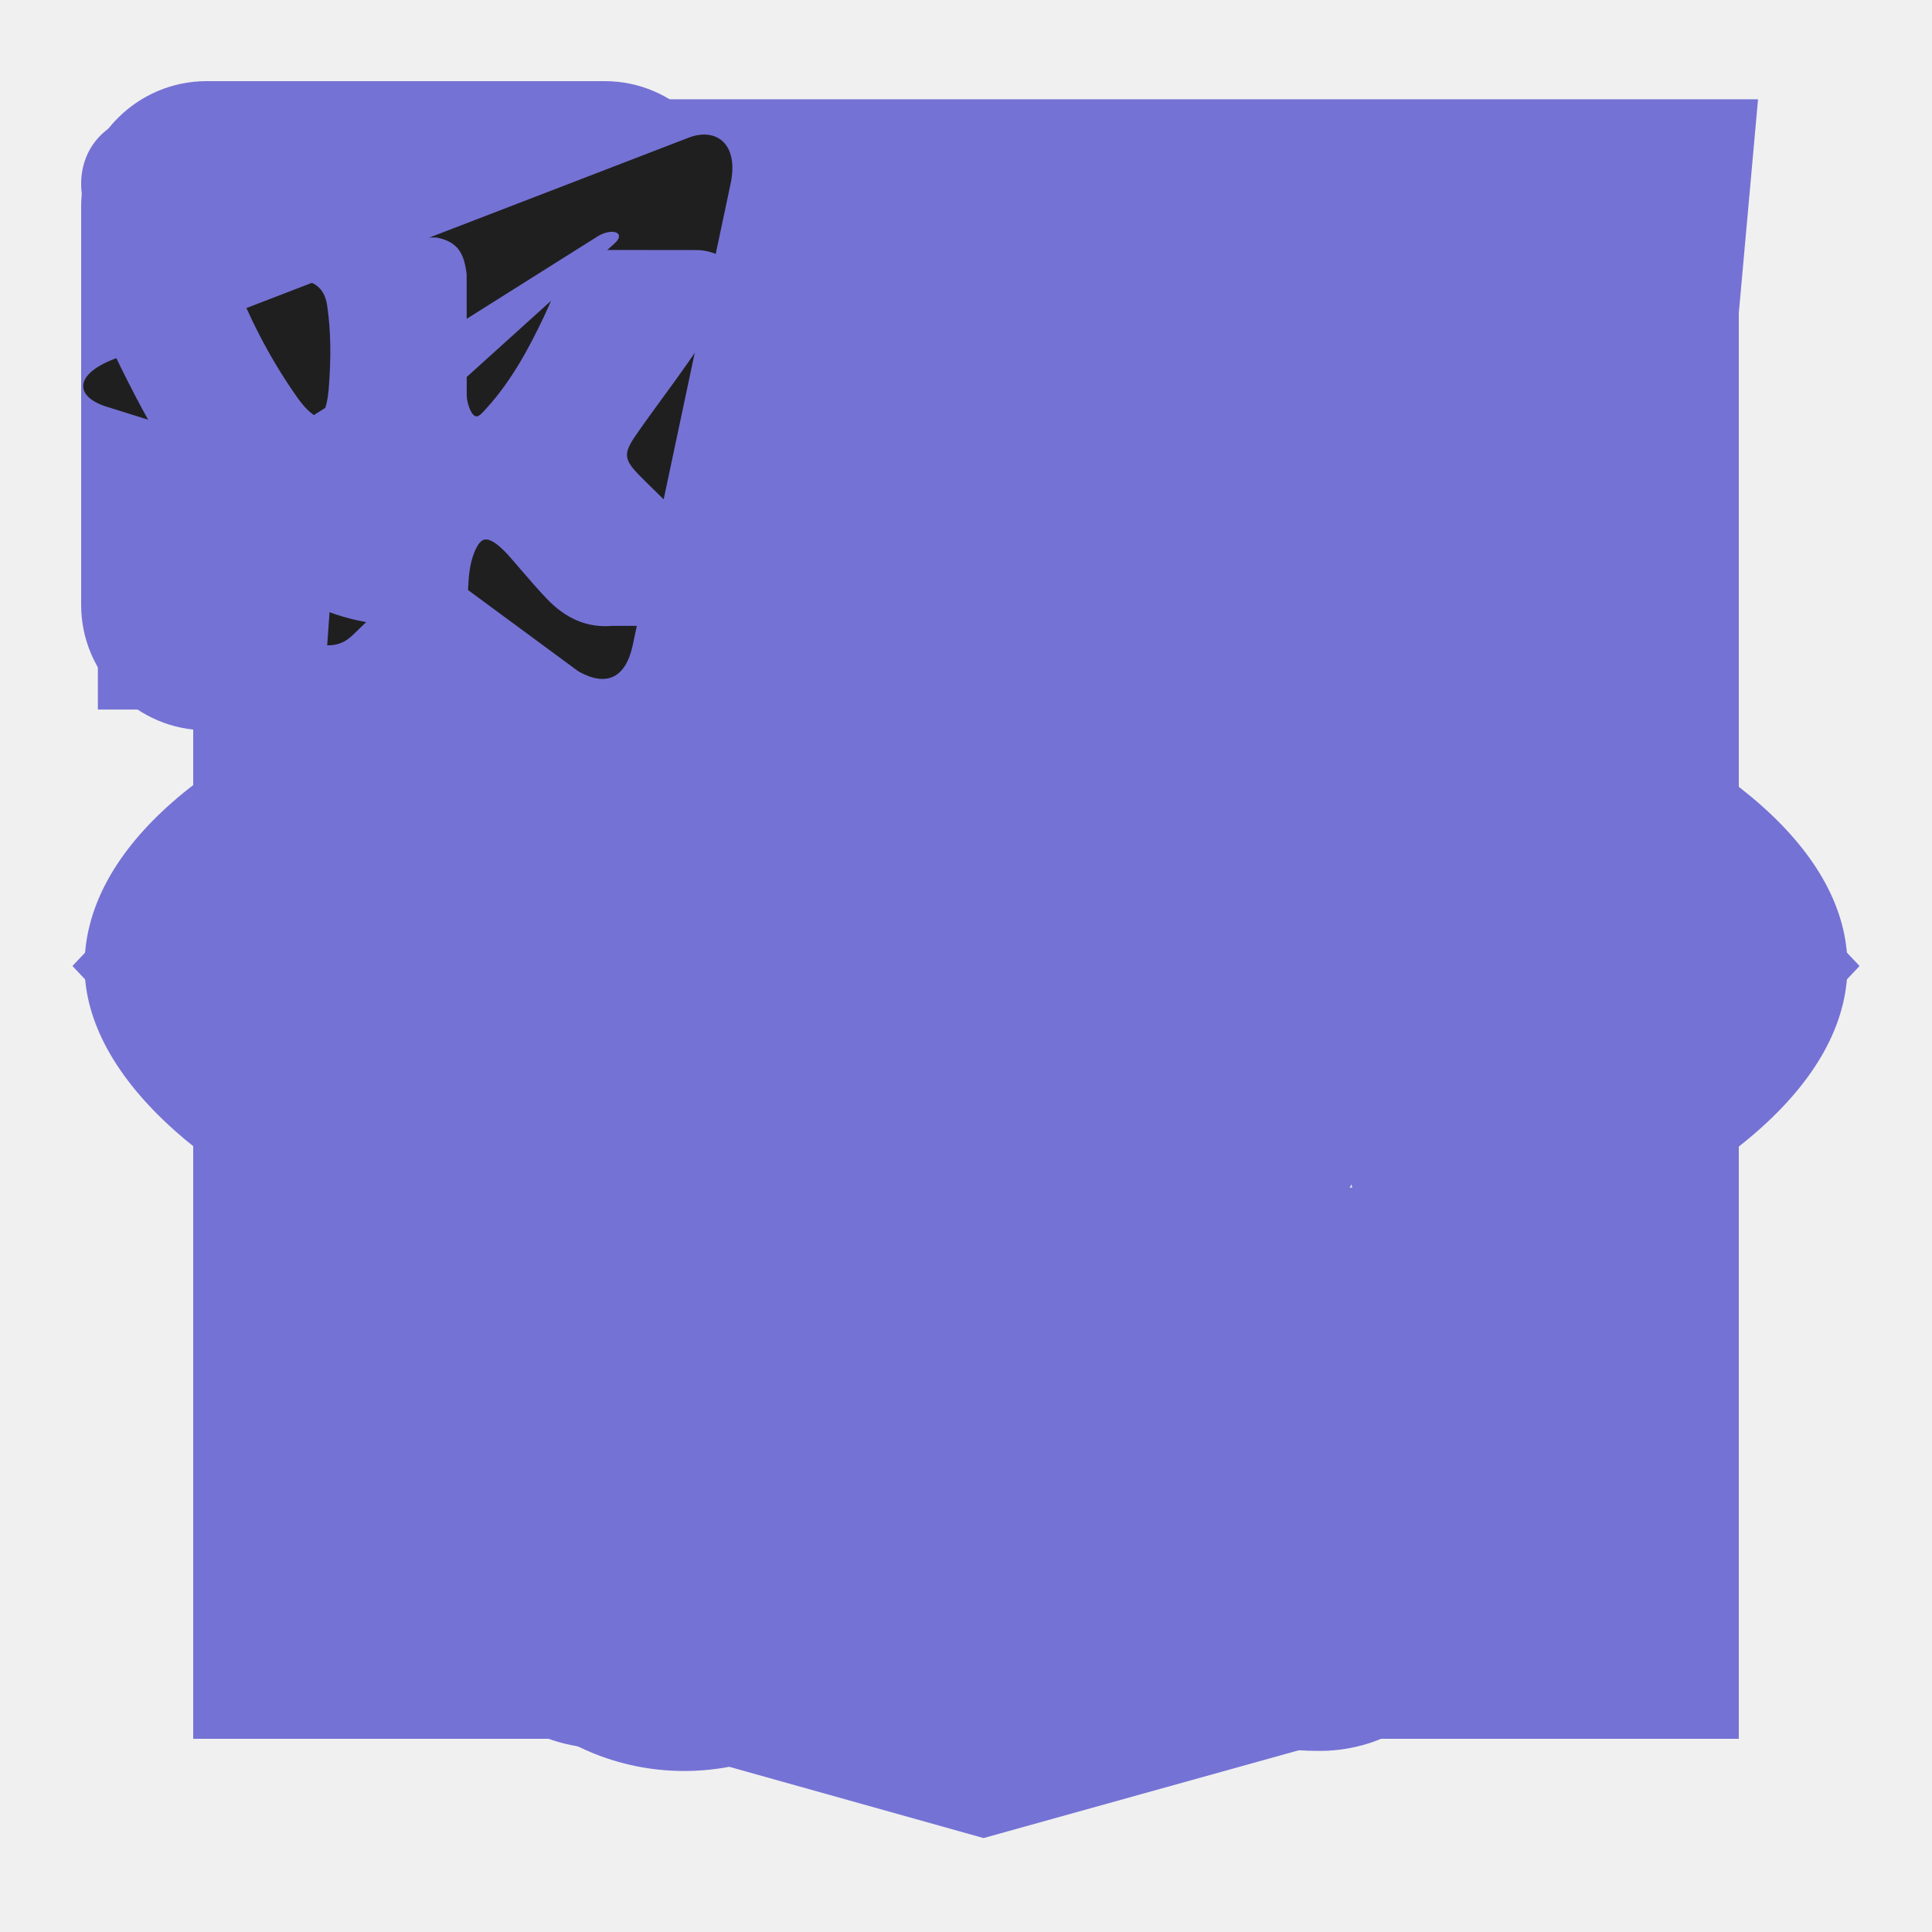
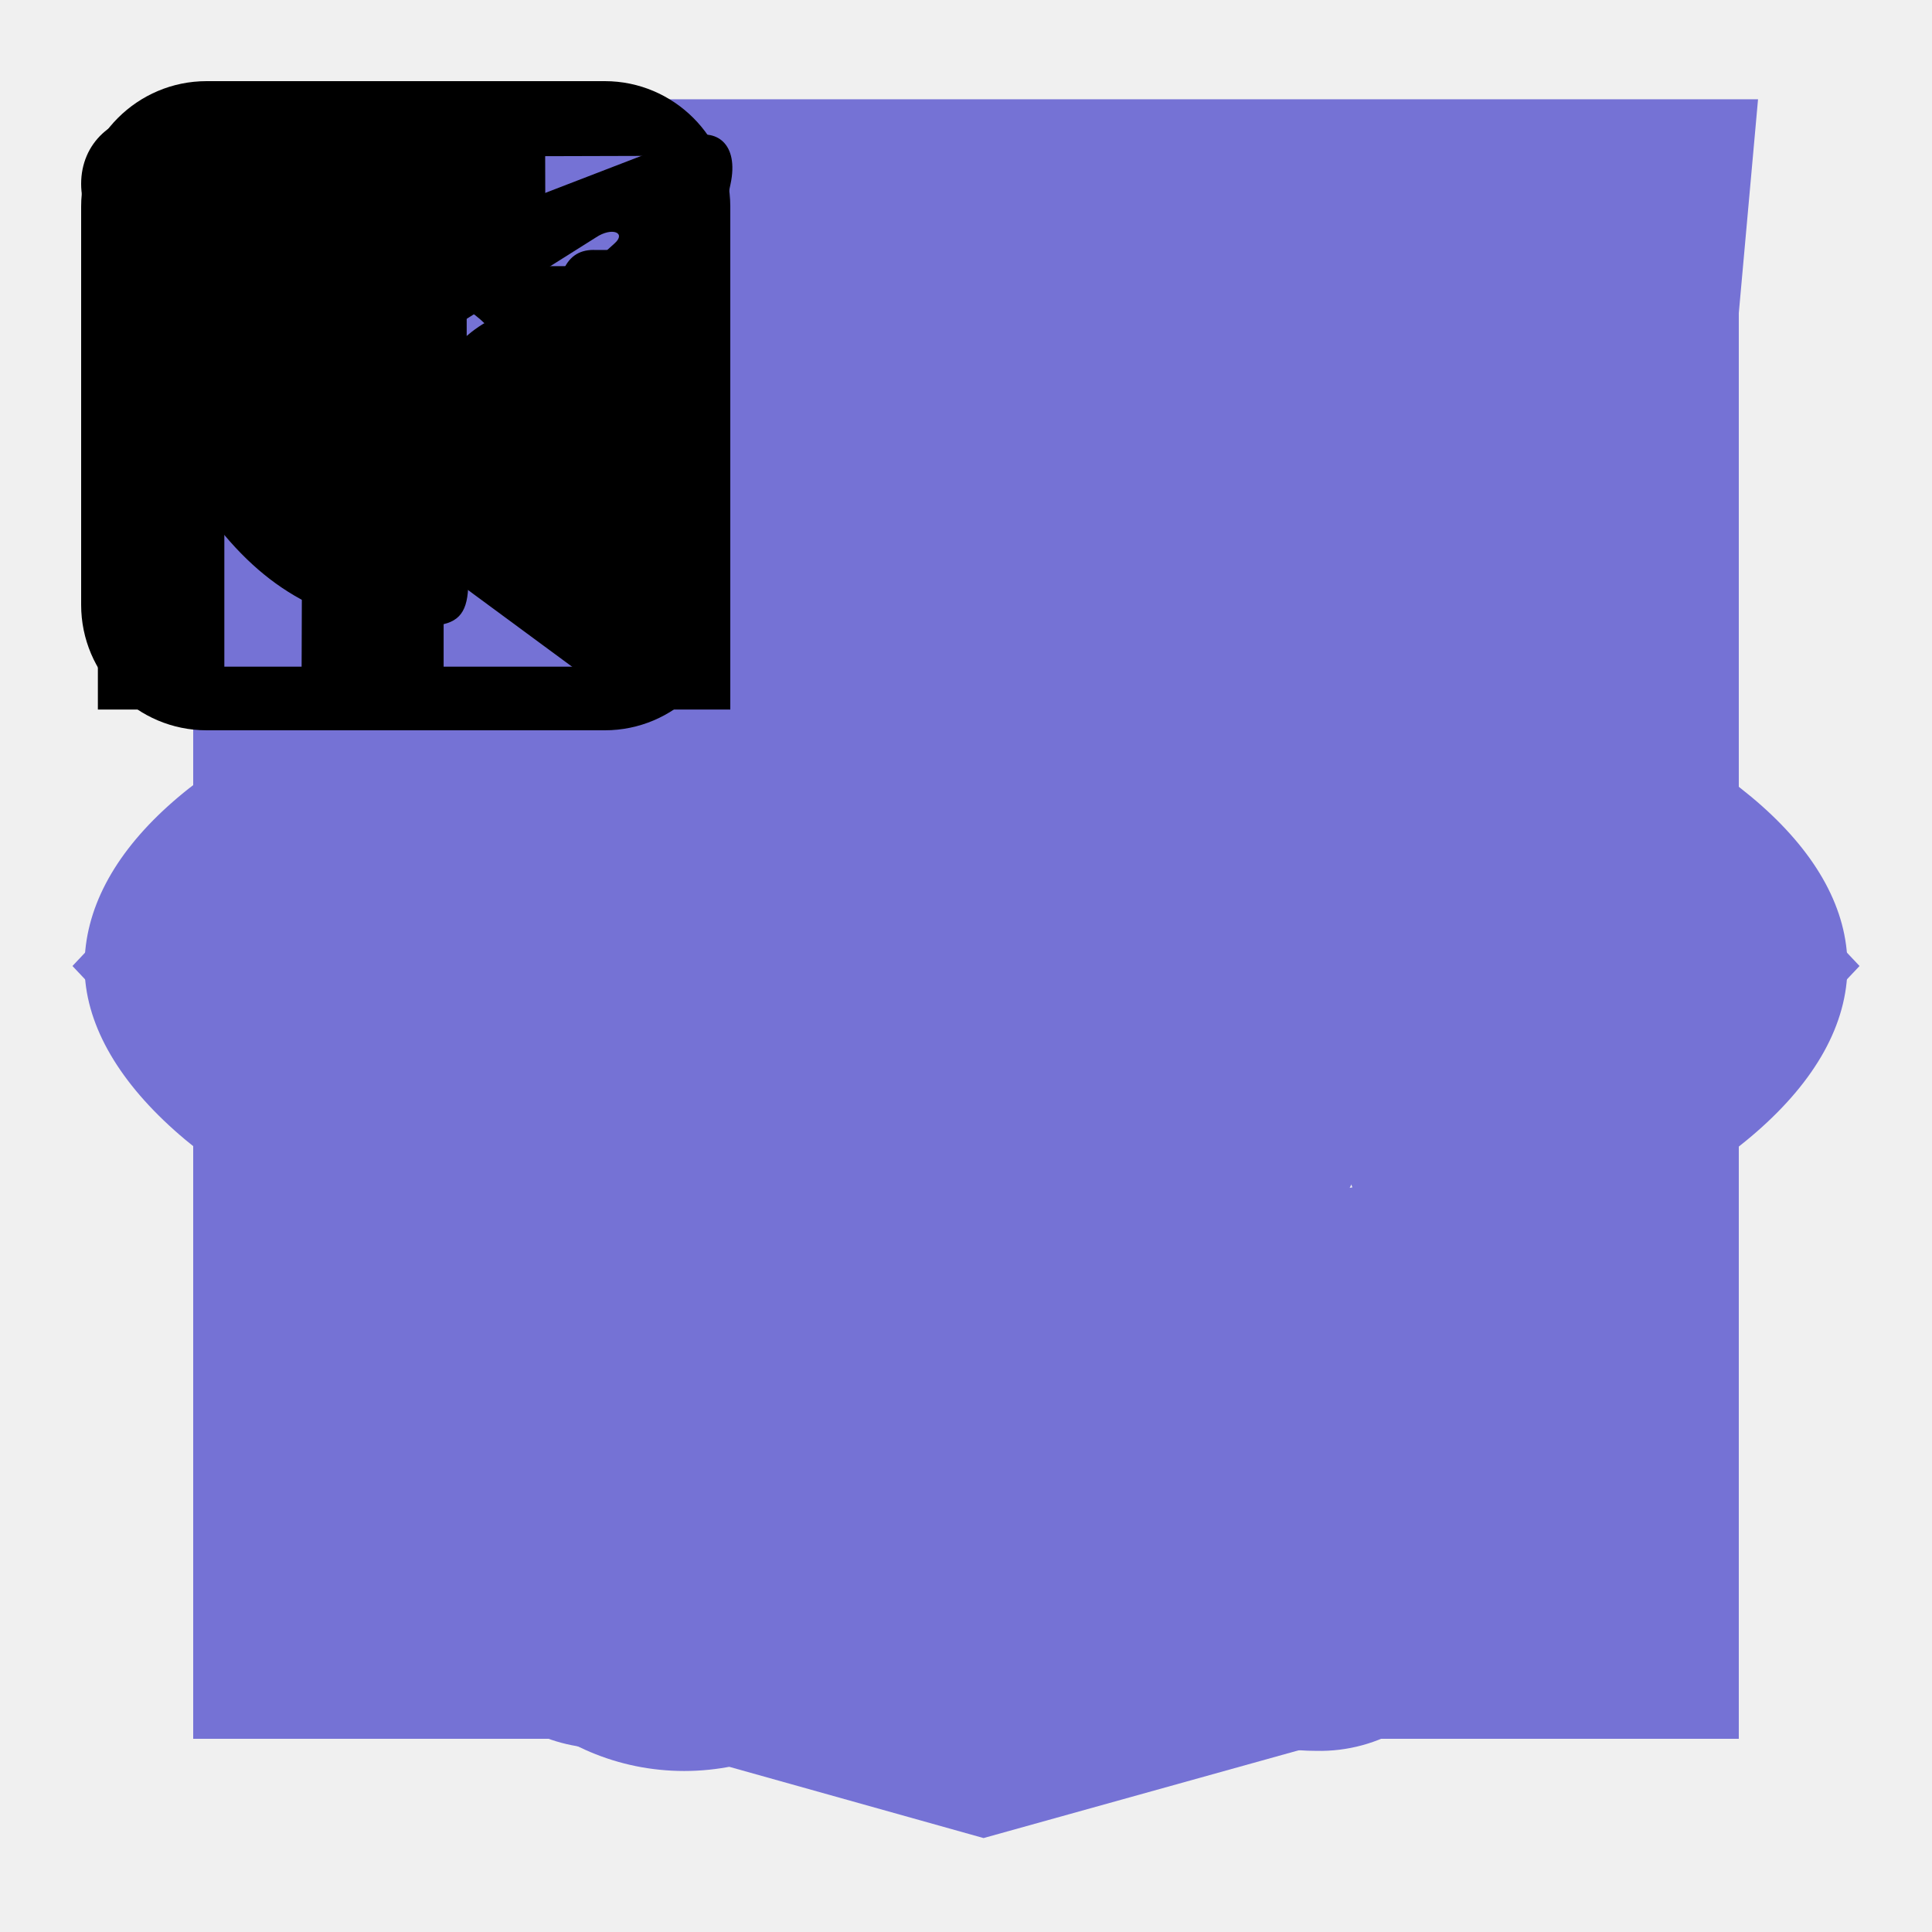
<svg xmlns="http://www.w3.org/2000/svg" width="50" height="50" viewBox="0 0 50 50" fill="none">
  <g id="html">
    <path fill-rule="evenodd" clip-rule="evenodd" d="M18.312 42.065L27.262 6.688L31.438 7.872L22.488 43.312L18.312 42.065Z" fill="#7572D5" />
    <path fill-rule="evenodd" clip-rule="evenodd" d="M13.502 12.688L16.562 15.928L7.995 25L16.562 34.072L13.502 37.312L1.875 25L13.502 12.688Z" fill="#7572D5" />
    <path fill-rule="evenodd" clip-rule="evenodd" d="M36.498 12.688L33.438 15.928L42.005 25L33.438 34.072L36.498 37.312L48.125 25L36.498 12.688Z" fill="#7572D5" />
  </g>
  <g id="css">
    <path d="M38.051 10.844L12.946 10.838L13.351 15.755L32.638 15.758L32.152 20.85H19.503L19.961 25.674H31.736L31.039 32.281L25.497 33.789L19.866 32.27L19.508 28.313H14.536L15.088 35.541L25.497 38.734L35.731 35.865L38.049 10.845L38.051 10.844ZM5.498 2.569H45.498L41.86 43L25.454 47.569L9.14 42.997L5.498 2.569Z" fill="#7572D5" />
  </g>
  <g id="react">
    <g clip-path="url(#clip0_20_1854)">
      <path d="M47.812 25C47.812 22.083 44.688 19.375 39.479 17.5L38.542 17.188V16.771C39.688 11.042 38.854 6.771 36.25 5.208C33.646 3.646 29.792 5.104 25.625 8.75L25 9.375L24.792 9.167H24.583C20.312 5.208 16.146 3.854 13.542 5.312C10.938 6.771 10.208 10.833 11.25 16.146C11.36 16.484 11.43 16.833 11.458 17.188L10.312 17.604C5.208 19.375 2.188 22.083 2.188 25C2.188 27.917 5.521 30.833 10.729 32.708L11.458 32.917C11.33 33.285 11.259 33.672 11.25 34.062C10.208 39.271 11.146 43.229 13.542 44.688C15.938 46.146 20.312 44.792 24.479 41.146L25.104 40.625L25.938 41.458C28.854 43.958 31.771 45.312 34.062 45.312C34.871 45.331 35.667 45.114 36.354 44.688C38.958 43.229 39.896 38.958 38.75 33.542V33.333C38.705 33.162 38.67 32.988 38.646 32.812H38.958C44.479 30.833 47.812 28.021 47.812 25ZM44.792 25C44.792 26.25 42.5 28.438 38.021 29.896H37.812C37.266 28.22 36.605 26.584 35.833 25C36.562 23.333 37.188 21.667 37.708 20.104L38.542 20.312C42.708 21.771 44.792 23.75 44.792 25ZM27.917 39.167L27.083 38.542C28.276 37.22 29.389 35.829 30.417 34.375L35.729 33.542C35.833 33.75 35.833 33.958 35.938 34.062C36.309 35.949 36.379 37.883 36.146 39.792C35.999 40.705 35.561 41.545 34.896 42.188C33.854 42.812 31.042 41.979 27.917 39.167ZM26.562 34.583L25.104 36.458L23.438 34.583H26.562ZM12.292 20C12.815 21.717 13.477 23.39 14.271 25C13.476 26.646 12.815 28.353 12.292 30.104L11.667 29.896C9.843 29.32 8.145 28.401 6.667 27.188C6.284 26.945 5.956 26.626 5.705 26.249C5.454 25.872 5.284 25.447 5.208 25C5.208 23.75 7.292 21.771 11.25 20.417L12.292 20ZM23.438 15.417L25 13.646L26.562 15.417H23.438ZM34.896 7.812C36.042 8.437 36.667 11.562 35.729 16.146C35.734 16.202 35.727 16.259 35.709 16.313C35.691 16.366 35.663 16.416 35.625 16.458L30.417 15.625C29.389 14.171 28.276 12.78 27.083 11.458L27.708 10.938C31.042 8.021 33.75 7.187 34.896 7.812ZM17.5 18.854L16.667 20.208L15.938 21.562C15.625 20.833 15.417 20.104 15.104 19.271L17.5 18.854ZM15.104 30.729C15.417 30 15.625 29.271 15.938 28.438L16.667 29.792L17.5 31.146L15.104 30.729ZM32.5 25C31.97 26.142 31.379 27.255 30.729 28.333C30.104 29.479 29.375 30.521 28.75 31.562H21.25C20.521 30.417 19.792 29.375 19.271 28.333C18.616 27.258 18.025 26.145 17.5 25C18.005 23.846 18.597 22.732 19.271 21.667C19.869 20.587 20.53 19.544 21.25 18.542C23.746 18.333 26.254 18.333 28.75 18.542C29.479 19.583 30.104 20.625 30.729 21.667C31.403 22.732 31.995 23.846 32.5 25ZM33.333 20.208L32.5 18.854L34.896 19.375C34.664 20.121 34.386 20.851 34.062 21.562L33.333 20.208ZM32.5 31.146L33.333 29.792L34.062 28.333L35 30.729L32.5 31.146ZM22.812 11.354H22.917L19.583 15.521L14.375 16.354C14.271 16.042 14.271 15.833 14.167 15.521C13.333 11.25 13.958 8.333 15 7.812C15.277 7.631 15.61 7.557 15.938 7.604C17.396 7.604 19.896 8.646 22.708 11.146L22.812 11.354ZM14.167 34.583C14.186 34.262 14.256 33.945 14.375 33.646L19.688 34.375C20.689 35.848 21.803 37.241 23.021 38.542L22.812 38.75L22.604 38.958C21.184 40.274 19.521 41.3 17.708 41.979C17.311 42.187 16.875 42.313 16.427 42.349C15.98 42.385 15.53 42.33 15.104 42.188C13.958 41.562 13.333 38.75 14.167 34.583Z" fill="#7572D5" />
      <path d="M25 20.417C24.089 20.396 23.193 20.647 22.426 21.138C21.659 21.629 21.055 22.337 20.692 23.173C20.329 24.008 20.223 24.933 20.388 25.828C20.553 26.724 20.981 27.551 21.618 28.202C22.255 28.854 23.071 29.301 23.963 29.486C24.855 29.672 25.781 29.587 26.625 29.243C27.468 28.9 28.191 28.313 28.699 27.557C29.207 26.801 29.479 25.911 29.479 25C29.48 23.802 29.011 22.652 28.174 21.795C27.337 20.939 26.197 20.444 25 20.417Z" fill="#7572D5" />
    </g>
    <defs>
      <clipPath id="clip0_20_1854">
        <rect width="50" height="50" fill="white" />
      </clipPath>
    </defs>
  </g>
  <g id="styledComp">
    <path d="M37.259 6.25L36.989 7.65C36.571 10.302 36.722 11.061 37.868 12.045L38.975 12.955L37.829 18.03C37.144 21.059 36.304 23.597 35.771 24.431C35.313 25.15 34.78 26.21 34.664 26.779C34.473 27.459 33.825 28.143 32.833 28.748C31.958 29.242 30.238 30.566 29.02 31.629C28.047 32.499 27.377 33.033 27.013 33.262L25.823 34.196C25.442 34.805 25.225 35.295 25.142 35.667C25.059 36.05 25.106 36.304 25.229 36.49C25.348 36.669 25.553 36.795 25.834 36.874C26.167 36.951 26.51 36.979 26.851 36.956C27.622 36.904 28.386 36.769 29.128 36.555C29.381 36.487 29.579 36.422 29.752 36.365C30.019 36.039 30.635 35.424 31.727 34.353C34.625 31.515 35.731 29.961 34.589 30.38C34.167 30.53 34.358 30.151 35.082 29.392C36.61 27.914 37.486 25.68 39.317 18.675C40.766 13.144 40.766 13.066 41.833 13.066C42.334 13.066 43.75 13.152 43.75 13.152V6.25H40.499H37.259ZM24.422 18.081C23.369 18.073 21.106 19.666 14.33 25.161C14.038 25.852 14.013 26.328 14.146 26.636C14.233 26.847 14.392 26.994 14.611 27.101C14.828 27.209 15.109 27.273 15.419 27.298C16.035 27.352 16.763 27.255 17.35 27.141L17.747 27.051C17.883 26.87 18.061 26.725 18.266 26.629C18.684 26.4 20.439 24.81 22.194 23.106C25.283 19.999 26.007 18.596 24.75 18.142C24.646 18.101 24.533 18.08 24.422 18.081ZM32.336 20.239C31.41 20.264 29.741 21.331 26.883 23.597C25.449 24.753 24.541 25.376 24.054 25.505L22.165 26.987C21.455 28.275 21.351 29.074 21.538 29.514C21.585 29.622 21.653 29.721 21.739 29.803C21.824 29.886 21.925 29.95 22.036 29.994C22.311 30.102 22.605 30.156 22.901 30.155C23.608 30.147 24.311 30.045 24.991 29.85C25.345 29.756 25.695 29.646 26.04 29.521L26.144 29.478L26.335 29.378C26.696 28.916 27.525 28.046 28.563 27.044C31.842 23.901 33.518 21.667 33.176 20.833C33.021 20.429 32.754 20.225 32.336 20.239ZM23.6 24.105C23.333 24.134 22.735 24.592 21.657 25.53C20.1 26.897 18.403 27.685 17.815 27.334C17.679 27.364 17.542 27.393 17.404 27.42C16.806 27.538 16.06 27.635 15.393 27.581C15.079 27.562 14.771 27.485 14.485 27.355C14.215 27.233 14 27.016 13.88 26.747C13.746 26.425 13.746 26.024 13.898 25.512L11.555 27.423L6.254 31.78V38.842L23.625 25.251C23.622 25.102 23.641 24.953 23.683 24.81C23.816 24.331 23.809 24.087 23.6 24.109V24.105ZM31.075 26.392C30.811 26.392 30.372 26.761 29.669 27.502C28.714 28.515 27.211 29.496 26.415 29.696L26.292 29.761C26.161 29.814 26.029 29.865 25.896 29.911C25.679 29.983 25.398 30.069 25.074 30.155C24.425 30.33 23.618 30.491 22.897 30.473C22.557 30.473 22.221 30.407 21.906 30.28C21.609 30.159 21.372 29.927 21.243 29.636C21.034 29.138 21.117 28.44 21.574 27.448L6.25 39.437V43.75H12.982L27.262 32.61C27.633 32.202 28.191 31.644 28.945 30.946C30.963 29.088 31.421 28.447 31.421 27.499C31.421 26.761 31.338 26.389 31.075 26.389V26.392ZM34.473 33.373L33.251 34.583C32.567 35.227 31.345 36.022 30.509 36.362L30.343 36.433L30.332 36.451L30.296 36.487C30.264 36.512 30.249 36.516 30.224 36.526C29.89 36.652 29.551 36.763 29.208 36.859C28.444 37.08 27.659 37.218 26.865 37.271C26.49 37.295 26.113 37.262 25.748 37.174C25.431 37.105 25.151 36.921 24.962 36.659C24.789 36.394 24.739 36.039 24.836 35.603C24.913 35.292 25.028 34.991 25.178 34.708L13.656 43.75H28.981L30.811 41.667C33.327 38.753 34.473 36.669 34.473 34.887V33.373Z" fill="#7572D5" />
  </g>
  <g id="typeScript">
    <path d="M5 25V45H45V5H5V25ZM37.235 23.407C38.252 23.66 39.025 24.112 39.737 24.848C40.105 25.242 40.652 25.958 40.695 26.132C40.708 26.182 38.968 27.348 37.915 28.003C37.877 28.028 37.723 27.863 37.553 27.61C37.037 26.86 36.498 26.537 35.673 26.48C34.46 26.397 33.68 27.032 33.687 28.092C33.676 28.352 33.734 28.611 33.857 28.842C34.123 29.393 34.62 29.725 36.173 30.397C39.038 31.63 40.263 32.442 41.025 33.597C41.875 34.885 42.067 36.943 41.488 38.473C40.855 40.137 39.28 41.267 37.063 41.64C36.378 41.762 34.753 41.743 34.017 41.61C32.41 41.323 30.887 40.53 29.947 39.488C29.578 39.083 28.86 38.022 28.905 37.947C28.923 37.92 29.088 37.818 29.272 37.712C29.452 37.61 30.123 37.222 30.758 36.853L31.908 36.187L32.15 36.543C32.487 37.057 33.222 37.762 33.667 37.997C34.943 38.67 36.695 38.575 37.558 37.8C37.732 37.654 37.869 37.469 37.96 37.261C38.05 37.053 38.092 36.827 38.08 36.6C38.08 36.137 38.022 35.933 37.78 35.583C37.47 35.14 36.835 34.767 35.032 33.983C32.968 33.095 32.08 32.543 31.267 31.667C30.759 31.088 30.384 30.405 30.168 29.667C30.017 29.102 29.978 27.685 30.098 27.115C30.523 25.12 32.028 23.732 34.2 23.318C34.905 23.185 36.543 23.235 37.235 23.407ZM27.845 25.077L27.858 26.715H22.65V41.508H18.967V26.715H13.763V25.108C13.763 24.218 13.782 23.475 13.807 23.458C13.827 23.432 16.995 23.418 20.835 23.425L27.827 23.445L27.845 25.077Z" fill="#7572D5" />
  </g>
  <g id="figma">
    <path d="M17.708 4.167C14.257 4.167 11.458 6.965 11.458 10.417C11.458 13.868 14.257 16.667 17.708 16.667H32.292C35.743 16.667 38.542 13.868 38.542 10.417C38.542 6.965 35.743 4.167 32.292 4.167H17.708Z" fill="#7572D5" />
    <path d="M32.292 18.75C28.84 18.75 26.042 21.548 26.042 25C26.042 28.452 28.84 31.25 32.292 31.25C35.744 31.25 38.542 28.452 38.542 25C38.542 21.548 35.744 18.75 32.292 18.75Z" fill="#7572D5" />
    <path d="M11.458 25C11.458 21.548 14.257 18.75 17.708 18.75H23.958V31.25H17.708C14.257 31.25 11.458 28.452 11.458 25Z" fill="#7572D5" />
    <path d="M17.708 33.333C14.257 33.333 11.458 36.132 11.458 39.583C11.458 43.035 14.257 45.833 17.708 45.833C21.16 45.833 23.958 43.035 23.958 39.583V33.333H17.708Z" fill="#7572D5" />
  </g>
  <g id="instagram">
-     <path d="M15.652 2.1H5.348C3.557 2.1 2.1 3.556 2.1 5.347V8.778V15.653C2.1 17.444 3.557 18.9 5.348 18.9H15.652C17.443 18.9 18.9 17.444 18.9 15.653V8.771V5.341C18.893 3.556 17.437 2.1 15.652 2.1ZM16.583 4.035H16.957V4.403V6.882L14.116 6.889L14.109 4.042L16.583 4.035ZM8.098 8.771C8.636 8.03 9.509 7.538 10.493 7.538C11.478 7.538 12.351 8.024 12.889 8.771C13.243 9.257 13.447 9.854 13.447 10.497C13.447 12.124 12.121 13.455 10.487 13.455C8.853 13.455 7.54 12.124 7.54 10.497C7.54 9.854 7.75 9.257 8.098 8.771ZM17.259 15.646C17.259 16.532 16.538 17.253 15.652 17.253H5.348C4.463 17.253 3.741 16.532 3.741 15.646V8.771H6.247C6.031 9.303 5.906 9.887 5.906 10.497C5.906 13.029 7.967 15.089 10.5 15.089C13.033 15.089 15.094 13.029 15.094 10.497C15.094 9.887 14.969 9.303 14.752 8.771H17.259V15.646Z" fill="#7572D5" />
+     <path d="M15.652 2.1H5.348C3.557 2.1 2.1 3.556 2.1 5.347V8.778V15.653C2.1 17.444 3.557 18.9 5.348 18.9H15.652C17.443 18.9 18.9 17.444 18.9 15.653V8.771V5.341C18.893 3.556 17.437 2.1 15.652 2.1ZM16.583 4.035H16.957V4.403V6.882L14.116 6.889L14.109 4.042L16.583 4.035ZM8.098 8.771C8.636 8.03 9.509 7.538 10.493 7.538C11.478 7.538 12.351 8.024 12.889 8.771C13.243 9.257 13.447 9.854 13.447 10.497C13.447 12.124 12.121 13.455 10.487 13.455C8.853 13.455 7.54 12.124 7.54 10.497C7.54 9.854 7.75 9.257 8.098 8.771ZM17.259 15.646C17.259 16.532 16.538 17.253 15.652 17.253H5.348C4.463 17.253 3.741 16.532 3.741 15.646V8.771H6.247C6.031 9.303 5.906 9.887 5.906 10.497C5.906 13.029 7.967 15.089 10.5 15.089C13.033 15.089 15.094 13.029 15.094 10.497C15.094 9.887 14.969 9.303 14.752 8.771H17.259V15.646Z" fill="currentColor" />
  </g>
  <g id="linkedin">
-     <path d="M5.806 7.886H2.533V18.363H5.806V7.886Z" fill="#7572D5" />
-     <path d="M4.101 2.94C2.894 2.94 2.1 3.721 2.1 4.757C2.1 5.774 2.868 6.574 4.055 6.574H4.081C5.314 6.574 6.082 5.768 6.075 4.757C6.049 3.721 5.308 2.94 4.101 2.94Z" fill="#7572D5" />
-     <path d="M14.748 7.788C12.871 7.788 11.697 8.811 11.481 9.533V7.886H7.801C7.847 8.759 7.801 18.363 7.801 18.363H11.481V12.701C11.481 12.38 11.468 12.065 11.559 11.842C11.809 11.212 12.353 10.556 13.331 10.556C14.61 10.556 15.187 11.527 15.187 12.944V18.363H18.9V12.537C18.9 9.297 17.076 7.788 14.748 7.788Z" fill="#7572D5" />
+     <path d="M5.806 7.886H2.533V18.363H5.806V7.886Z" fill="currentColor" />
+     <path d="M4.101 2.94C2.894 2.94 2.1 3.721 2.1 4.757C2.1 5.774 2.868 6.574 4.055 6.574H4.081C5.314 6.574 6.082 5.768 6.075 4.757C6.049 3.721 5.308 2.94 4.101 2.94Z" fill="currentColor" />
+     <path d="M14.748 7.788C12.871 7.788 11.697 8.811 11.481 9.533V7.886H7.801C7.847 8.759 7.801 18.363 7.801 18.363H11.481V12.701C11.481 12.38 11.468 12.065 11.559 11.842C11.809 11.212 12.353 10.556 13.331 10.556C14.61 10.556 15.187 11.527 15.187 12.944V18.363H18.9V12.537C18.9 9.297 17.076 7.788 14.748 7.788Z" fill="currentColor" />
  </g>
  <g id="telegram">
-     <path d="M18.906 4.764L16.37 16.721C16.179 17.564 15.68 17.774 14.972 17.377L11.108 14.53L9.245 16.323C9.038 16.53 8.866 16.702 8.468 16.702L8.746 12.768L15.905 6.299C16.217 6.022 15.838 5.867 15.422 6.145L6.571 11.719L2.76 10.526C1.932 10.267 1.917 9.697 2.933 9.299L17.837 3.557C18.527 3.299 19.131 3.71 18.906 4.764Z" fill="#1F1F20" />
+     <path d="M18.906 4.764L16.37 16.721C16.179 17.564 15.68 17.774 14.972 17.377L11.108 14.53L9.245 16.323C9.038 16.53 8.866 16.702 8.468 16.702L8.746 12.768L15.905 6.299C16.217 6.022 15.838 5.867 15.422 6.145L6.571 11.719L2.76 10.526C1.932 10.267 1.917 9.697 2.933 9.299L17.837 3.557C18.527 3.299 19.131 3.71 18.906 4.764Z" fill="currentColor" />
  </g>
  <g id="vk">
-     <path d="M18.17 13.994C17.804 13.539 17.388 13.131 16.986 12.737C16.843 12.597 16.695 12.452 16.553 12.308C16.144 11.893 16.129 11.738 16.453 11.267C16.677 10.942 16.915 10.617 17.144 10.303C17.353 10.018 17.568 9.724 17.775 9.428L17.817 9.367C18.212 8.801 18.62 8.216 18.837 7.51C18.894 7.324 18.953 7.05 18.817 6.82C18.682 6.591 18.419 6.522 18.234 6.489C18.142 6.473 18.051 6.471 17.966 6.471L15.381 6.469L15.36 6.468C14.969 6.468 14.705 6.659 14.554 7.052C14.41 7.427 14.252 7.827 14.071 8.207C13.712 8.963 13.255 9.834 12.595 10.561L12.567 10.592C12.489 10.679 12.4 10.777 12.336 10.777C12.326 10.777 12.315 10.775 12.303 10.771C12.166 10.716 12.074 10.373 12.079 10.213C12.079 10.211 12.079 10.209 12.079 10.206L12.077 7.111C12.077 7.1 12.076 7.089 12.075 7.078C12.009 6.575 11.863 6.262 11.313 6.15C11.298 6.147 11.283 6.146 11.268 6.146H8.581C8.143 6.146 7.901 6.33 7.675 6.606C7.613 6.68 7.486 6.834 7.549 7.02C7.613 7.209 7.821 7.25 7.889 7.263C8.225 7.329 8.415 7.542 8.468 7.915C8.562 8.561 8.574 9.251 8.505 10.087C8.485 10.319 8.447 10.498 8.385 10.651C8.37 10.687 8.318 10.804 8.266 10.804C8.249 10.804 8.201 10.797 8.112 10.734C7.904 10.586 7.751 10.375 7.574 10.114C6.969 9.228 6.461 8.252 6.021 7.129C5.858 6.716 5.553 6.485 5.163 6.478C4.734 6.471 4.345 6.468 3.974 6.468C3.569 6.468 3.193 6.472 2.826 6.48C2.512 6.486 2.295 6.583 2.181 6.77C2.066 6.957 2.074 7.203 2.203 7.5C3.237 9.883 4.175 11.615 5.243 13.117C5.992 14.168 6.743 14.896 7.607 15.407C8.517 15.946 9.536 16.208 10.724 16.208C10.858 16.208 10.998 16.205 11.138 16.198C11.828 16.163 12.084 15.904 12.116 15.208C12.132 14.852 12.169 14.479 12.338 14.161C12.444 13.961 12.544 13.961 12.576 13.961C12.639 13.961 12.717 13.991 12.801 14.047C12.951 14.148 13.08 14.284 13.186 14.403C13.285 14.516 13.383 14.63 13.482 14.745C13.694 14.991 13.913 15.246 14.143 15.487C14.645 16.016 15.197 16.249 15.832 16.198H18.202C18.207 16.198 18.212 16.198 18.218 16.198C18.454 16.182 18.658 16.046 18.779 15.825C18.928 15.552 18.925 15.204 18.771 14.893C18.596 14.541 18.369 14.241 18.17 13.994Z" fill="#7572D5" />
+     <path d="M18.17 13.994C17.804 13.539 17.388 13.131 16.986 12.737C16.843 12.597 16.695 12.452 16.553 12.308C16.144 11.893 16.129 11.738 16.453 11.267C16.677 10.942 16.915 10.617 17.144 10.303C17.353 10.018 17.568 9.724 17.775 9.428L17.817 9.367C18.212 8.801 18.62 8.216 18.837 7.51C18.894 7.324 18.953 7.05 18.817 6.82C18.682 6.591 18.419 6.522 18.234 6.489C18.142 6.473 18.051 6.471 17.966 6.471L15.381 6.469L15.36 6.468C14.969 6.468 14.705 6.659 14.554 7.052C14.41 7.427 14.252 7.827 14.071 8.207C13.712 8.963 13.255 9.834 12.595 10.561L12.567 10.592C12.489 10.679 12.4 10.777 12.336 10.777C12.326 10.777 12.315 10.775 12.303 10.771C12.166 10.716 12.074 10.373 12.079 10.213C12.079 10.211 12.079 10.209 12.079 10.206L12.077 7.111C12.077 7.1 12.076 7.089 12.075 7.078C12.009 6.575 11.863 6.262 11.313 6.15C11.298 6.147 11.283 6.146 11.268 6.146H8.581C8.143 6.146 7.901 6.33 7.675 6.606C7.613 6.68 7.486 6.834 7.549 7.02C7.613 7.209 7.821 7.25 7.889 7.263C8.225 7.329 8.415 7.542 8.468 7.915C8.562 8.561 8.574 9.251 8.505 10.087C8.485 10.319 8.447 10.498 8.385 10.651C8.37 10.687 8.318 10.804 8.266 10.804C8.249 10.804 8.201 10.797 8.112 10.734C7.904 10.586 7.751 10.375 7.574 10.114C6.969 9.228 6.461 8.252 6.021 7.129C5.858 6.716 5.553 6.485 5.163 6.478C4.734 6.471 4.345 6.468 3.974 6.468C3.569 6.468 3.193 6.472 2.826 6.48C2.512 6.486 2.295 6.583 2.181 6.77C2.066 6.957 2.074 7.203 2.203 7.5C3.237 9.883 4.175 11.615 5.243 13.117C5.992 14.168 6.743 14.896 7.607 15.407C8.517 15.946 9.536 16.208 10.724 16.208C10.858 16.208 10.998 16.205 11.138 16.198C11.828 16.163 12.084 15.904 12.116 15.208C12.132 14.852 12.169 14.479 12.338 14.161C12.444 13.961 12.544 13.961 12.576 13.961C12.639 13.961 12.717 13.991 12.801 14.047C12.951 14.148 13.08 14.284 13.186 14.403C13.285 14.516 13.383 14.63 13.482 14.745C13.694 14.991 13.913 15.246 14.143 15.487C14.645 16.016 15.197 16.249 15.832 16.198H18.202C18.207 16.198 18.212 16.198 18.218 16.198C18.454 16.182 18.658 16.046 18.779 15.825C18.928 15.552 18.925 15.204 18.771 14.893C18.596 14.541 18.369 14.241 18.17 13.994Z" fill="currentColor" />
  </g>
</svg>
